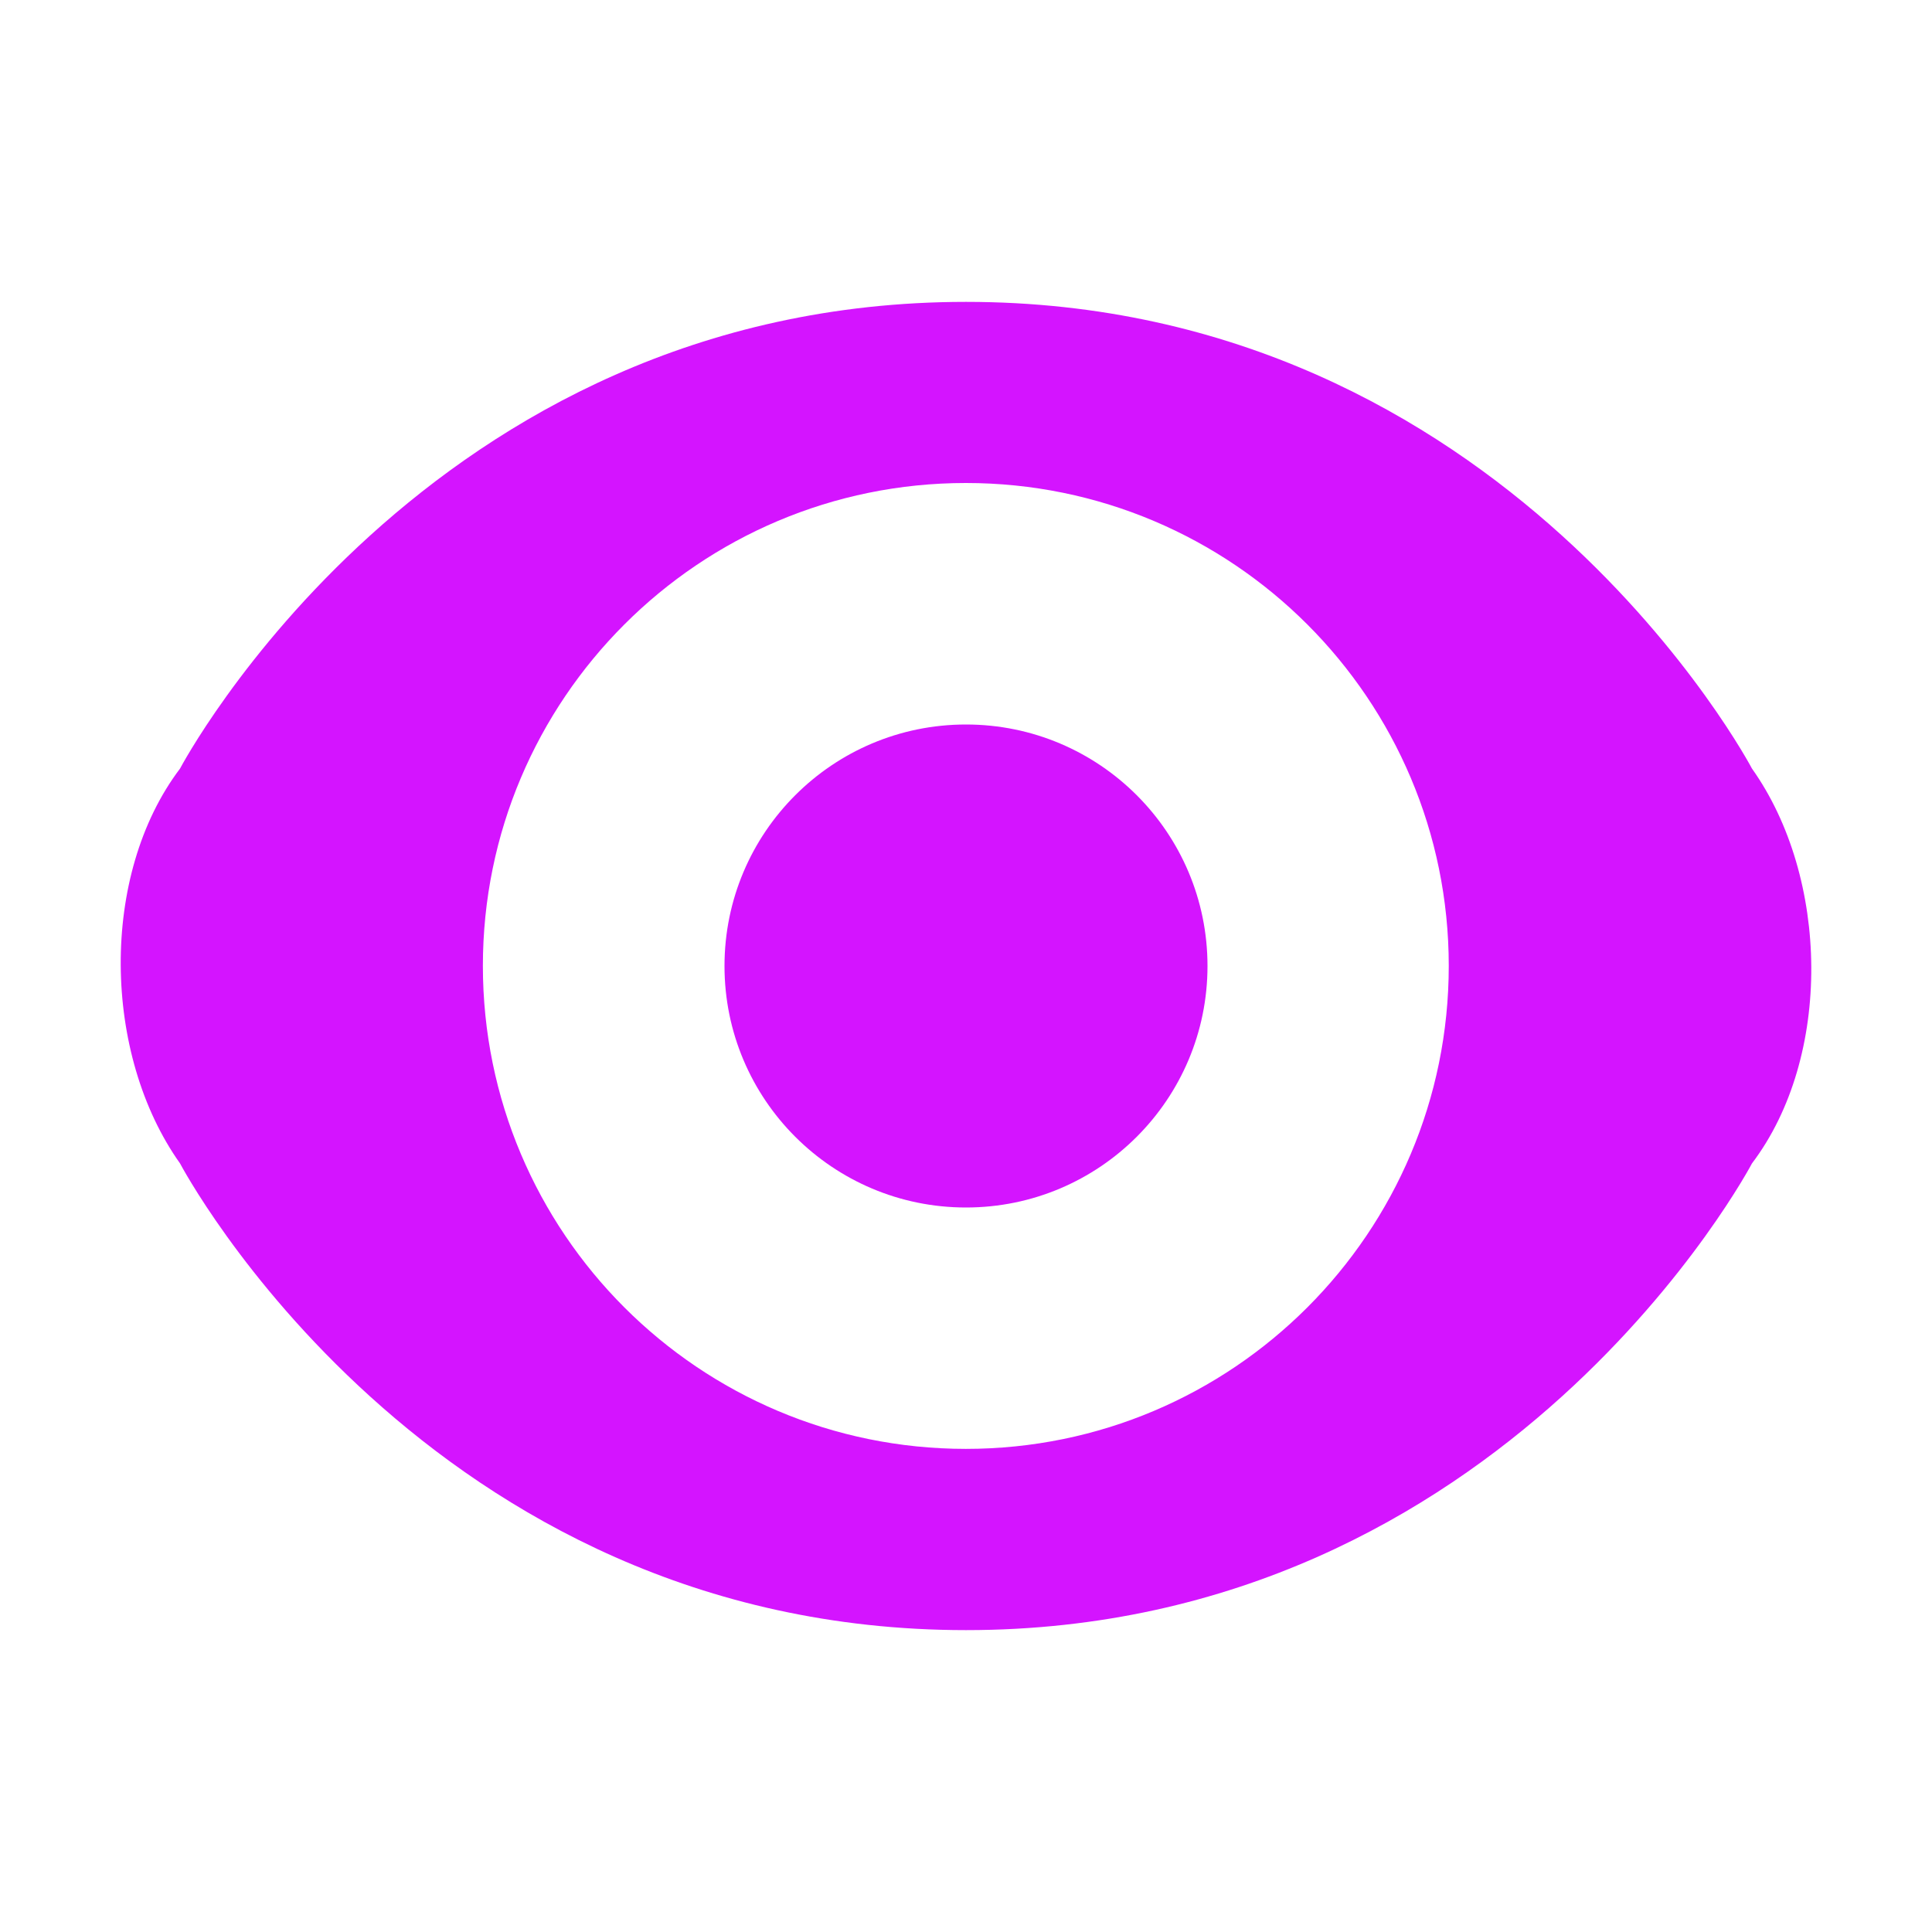
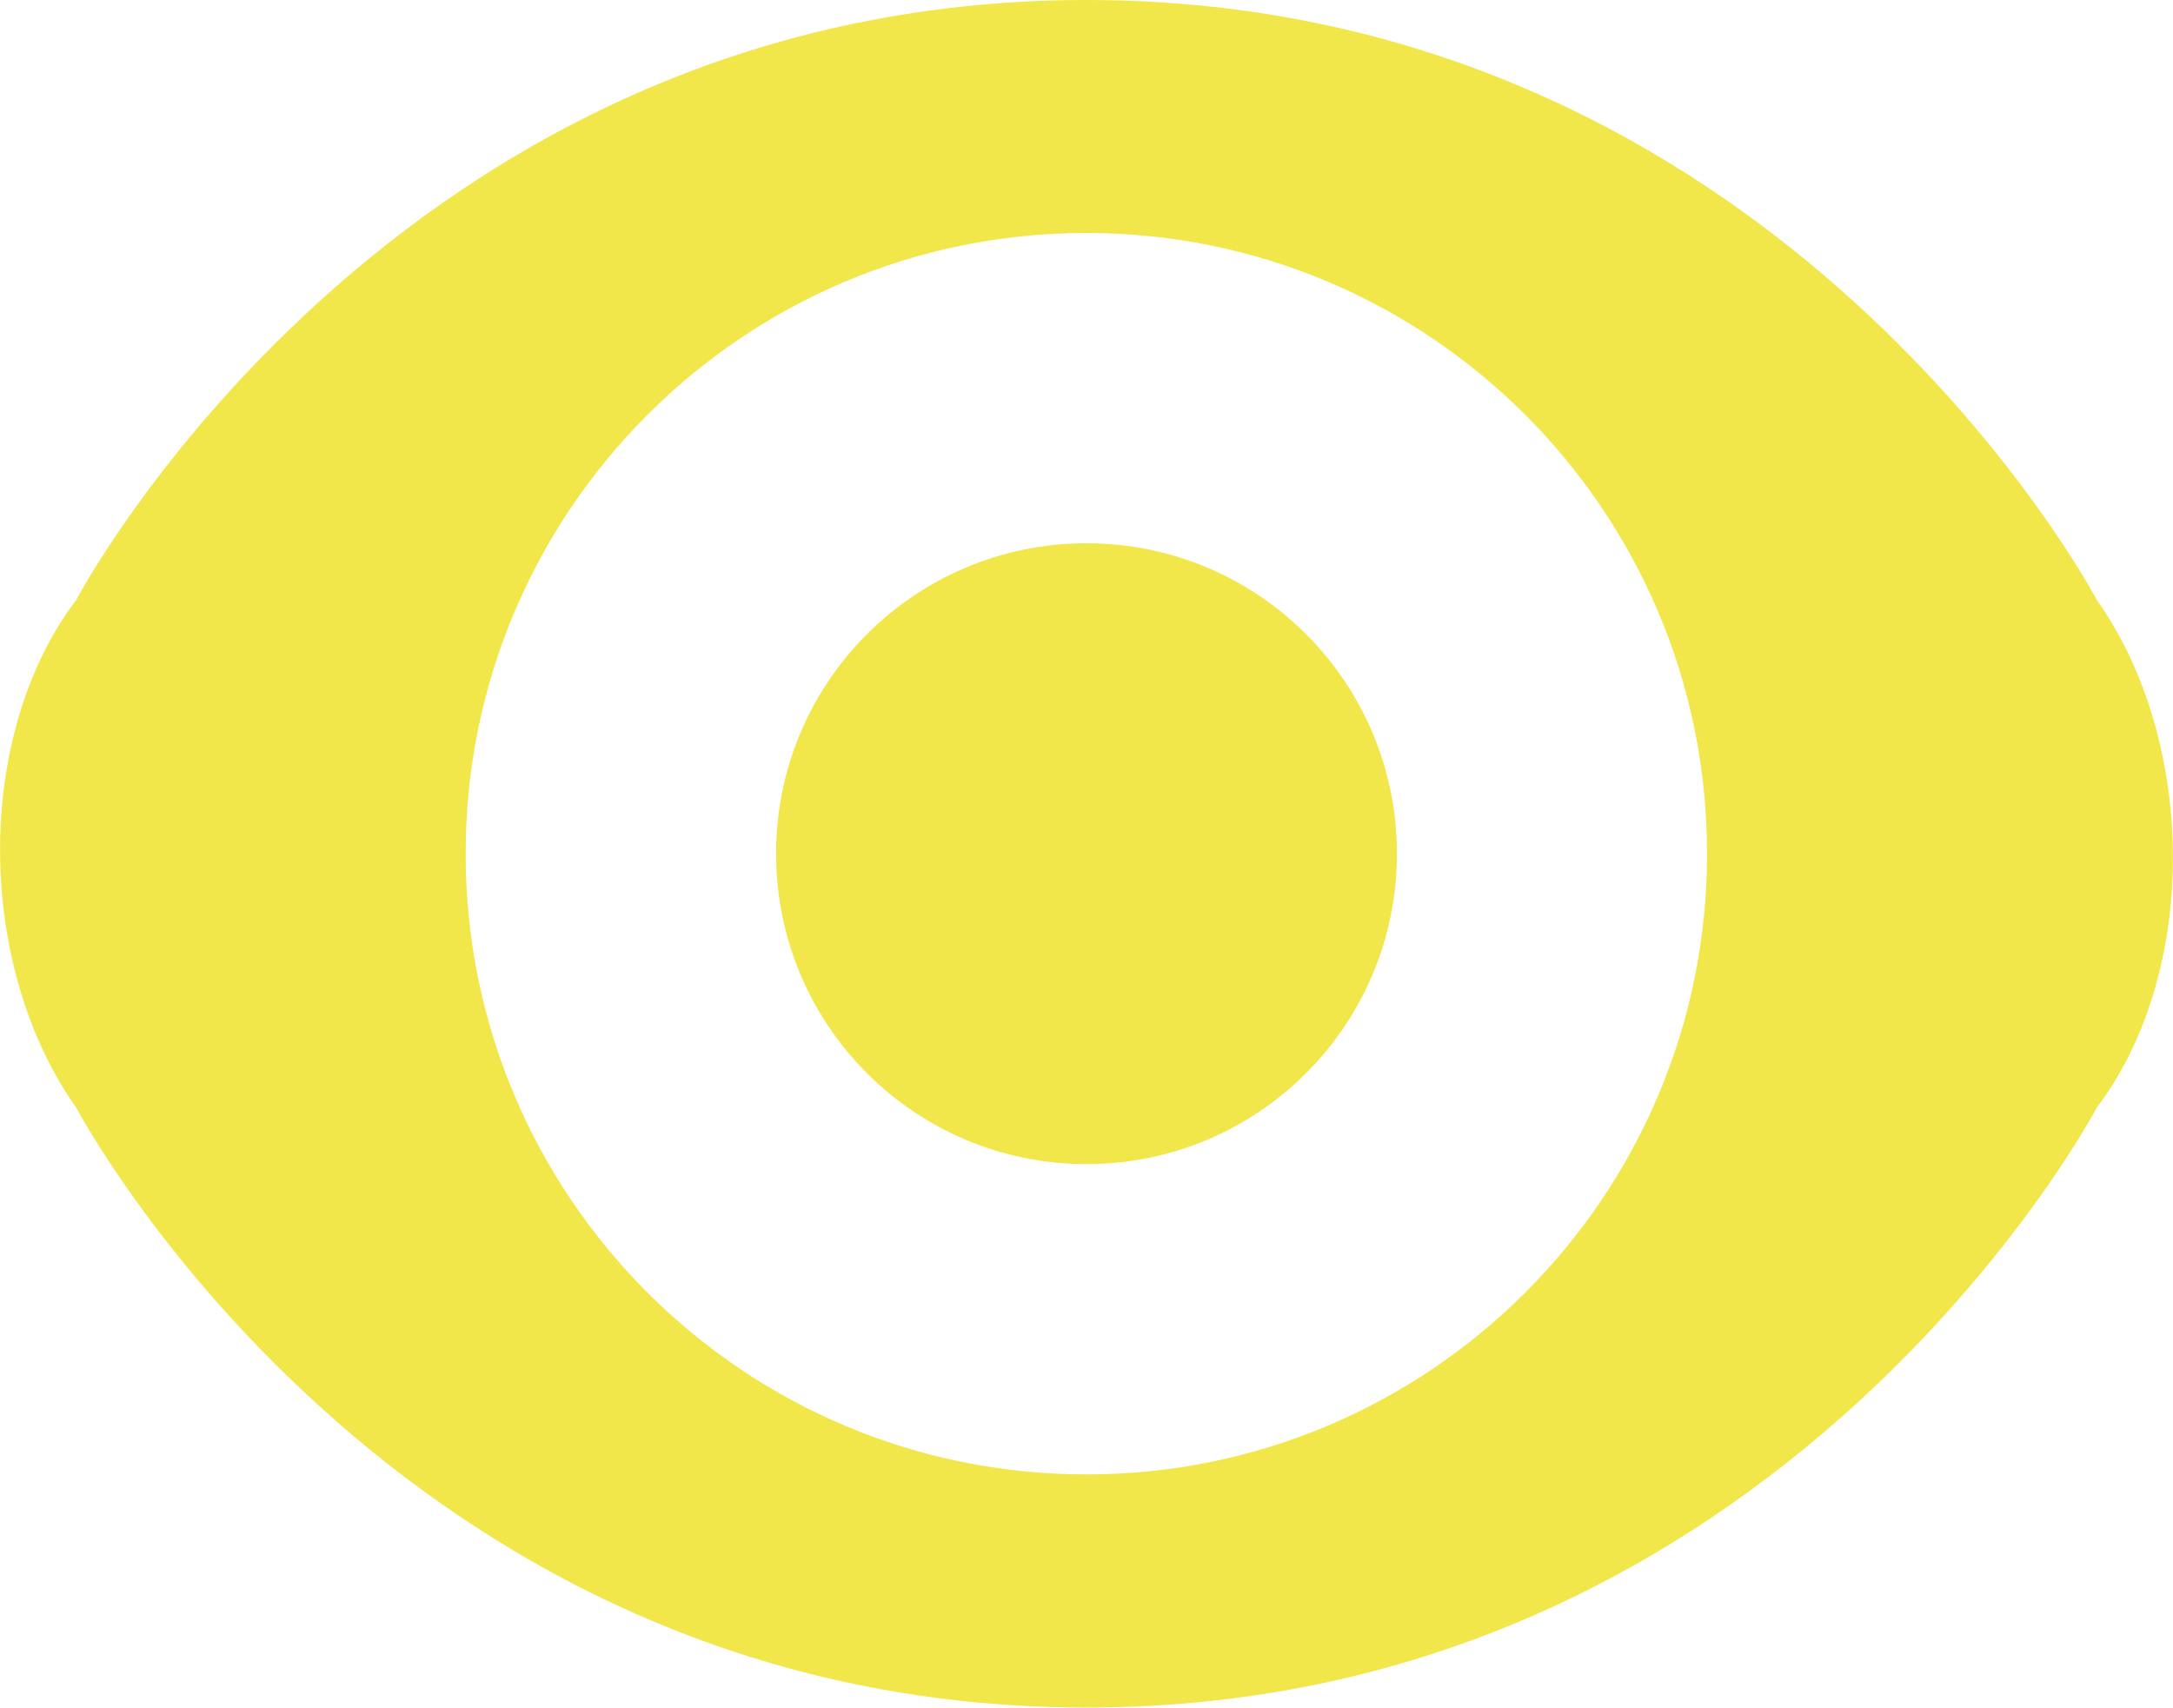
- <svg xmlns="http://www.w3.org/2000/svg" width="16px" height="16px" viewBox="0 0 16 16" version="1.1">
-   <defs />
-   <g id="Page-1" stroke="none" stroke-width="1" fill="none" fill-rule="evenodd">
-     <g id="show-icon-active" fill-rule="nonzero" fill="#d414ff">
-       <g transform="translate(1, 2)">
-         <path d="M13.509,4.365 C14.151,5.268 14.177,6.753 13.509,7.635 C13.509,7.635 11.474,11.5 7,11.5 C2.526,11.5 0.491,7.635 0.491,7.635 C-0.151,6.732 -0.177,5.247 0.491,4.365 C0.491,4.365 2.526,0.5 7,0.5 C11.474,0.5 13.509,4.365 13.509,4.365 Z M6.999,9.999 C9.208,9.999 10.998,8.208 10.998,5.999 C10.998,3.791 9.208,2 6.999,2 C4.79,2 2.999,3.791 2.999,5.999 C2.999,8.208 4.79,9.999 6.999,9.999 Z" id="Combined-Shape" />
-         <circle id="Oval" cx="7" cy="6" r="2" />
-       </g>
+ <svg xmlns="http://www.w3.org/2000/svg" version="1.1" width="14" height="11" viewBox="0,0,14,11">
+   <g transform="translate(-233,-174.5)">
+     <g data-paper-data="{&quot;isPaintingLayer&quot;:true}" fill="#f1e74a" fill-rule="nonzero" stroke="none" stroke-width="1" stroke-linecap="butt" stroke-linejoin="miter" stroke-miterlimit="10" stroke-dasharray="" stroke-dashoffset="0" style="mix-blend-mode: normal">
+       <path d="M246.509,178.365c0.641,0.903 0.667,2.389 0,3.271c0,0 -2.035,3.865 -6.509,3.865c-4.474,0 -6.509,-3.865 -6.509,-3.865c-0.641,-0.903 -0.667,-2.389 0,-3.271c0,0 2.035,-3.865 6.509,-3.865c4.474,0 6.509,3.865 6.509,3.865zM239.999,183.999c2.209,0 3.999,-1.791 3.999,-3.999c0,-2.209 -1.791,-3.999 -3.999,-3.999c-2.209,0 -3.999,1.791 -3.999,3.999c0,2.209 1.791,3.999 3.999,3.999z" />
+       <path d="M238,180c0,-1.105 0.895,-2 2,-2c1.105,0 2,0.895 2,2c0,1.105 -0.895,2 -2,2c-1.105,0 -2,-0.895 -2,-2z" />
    </g>
  </g>
</svg>
